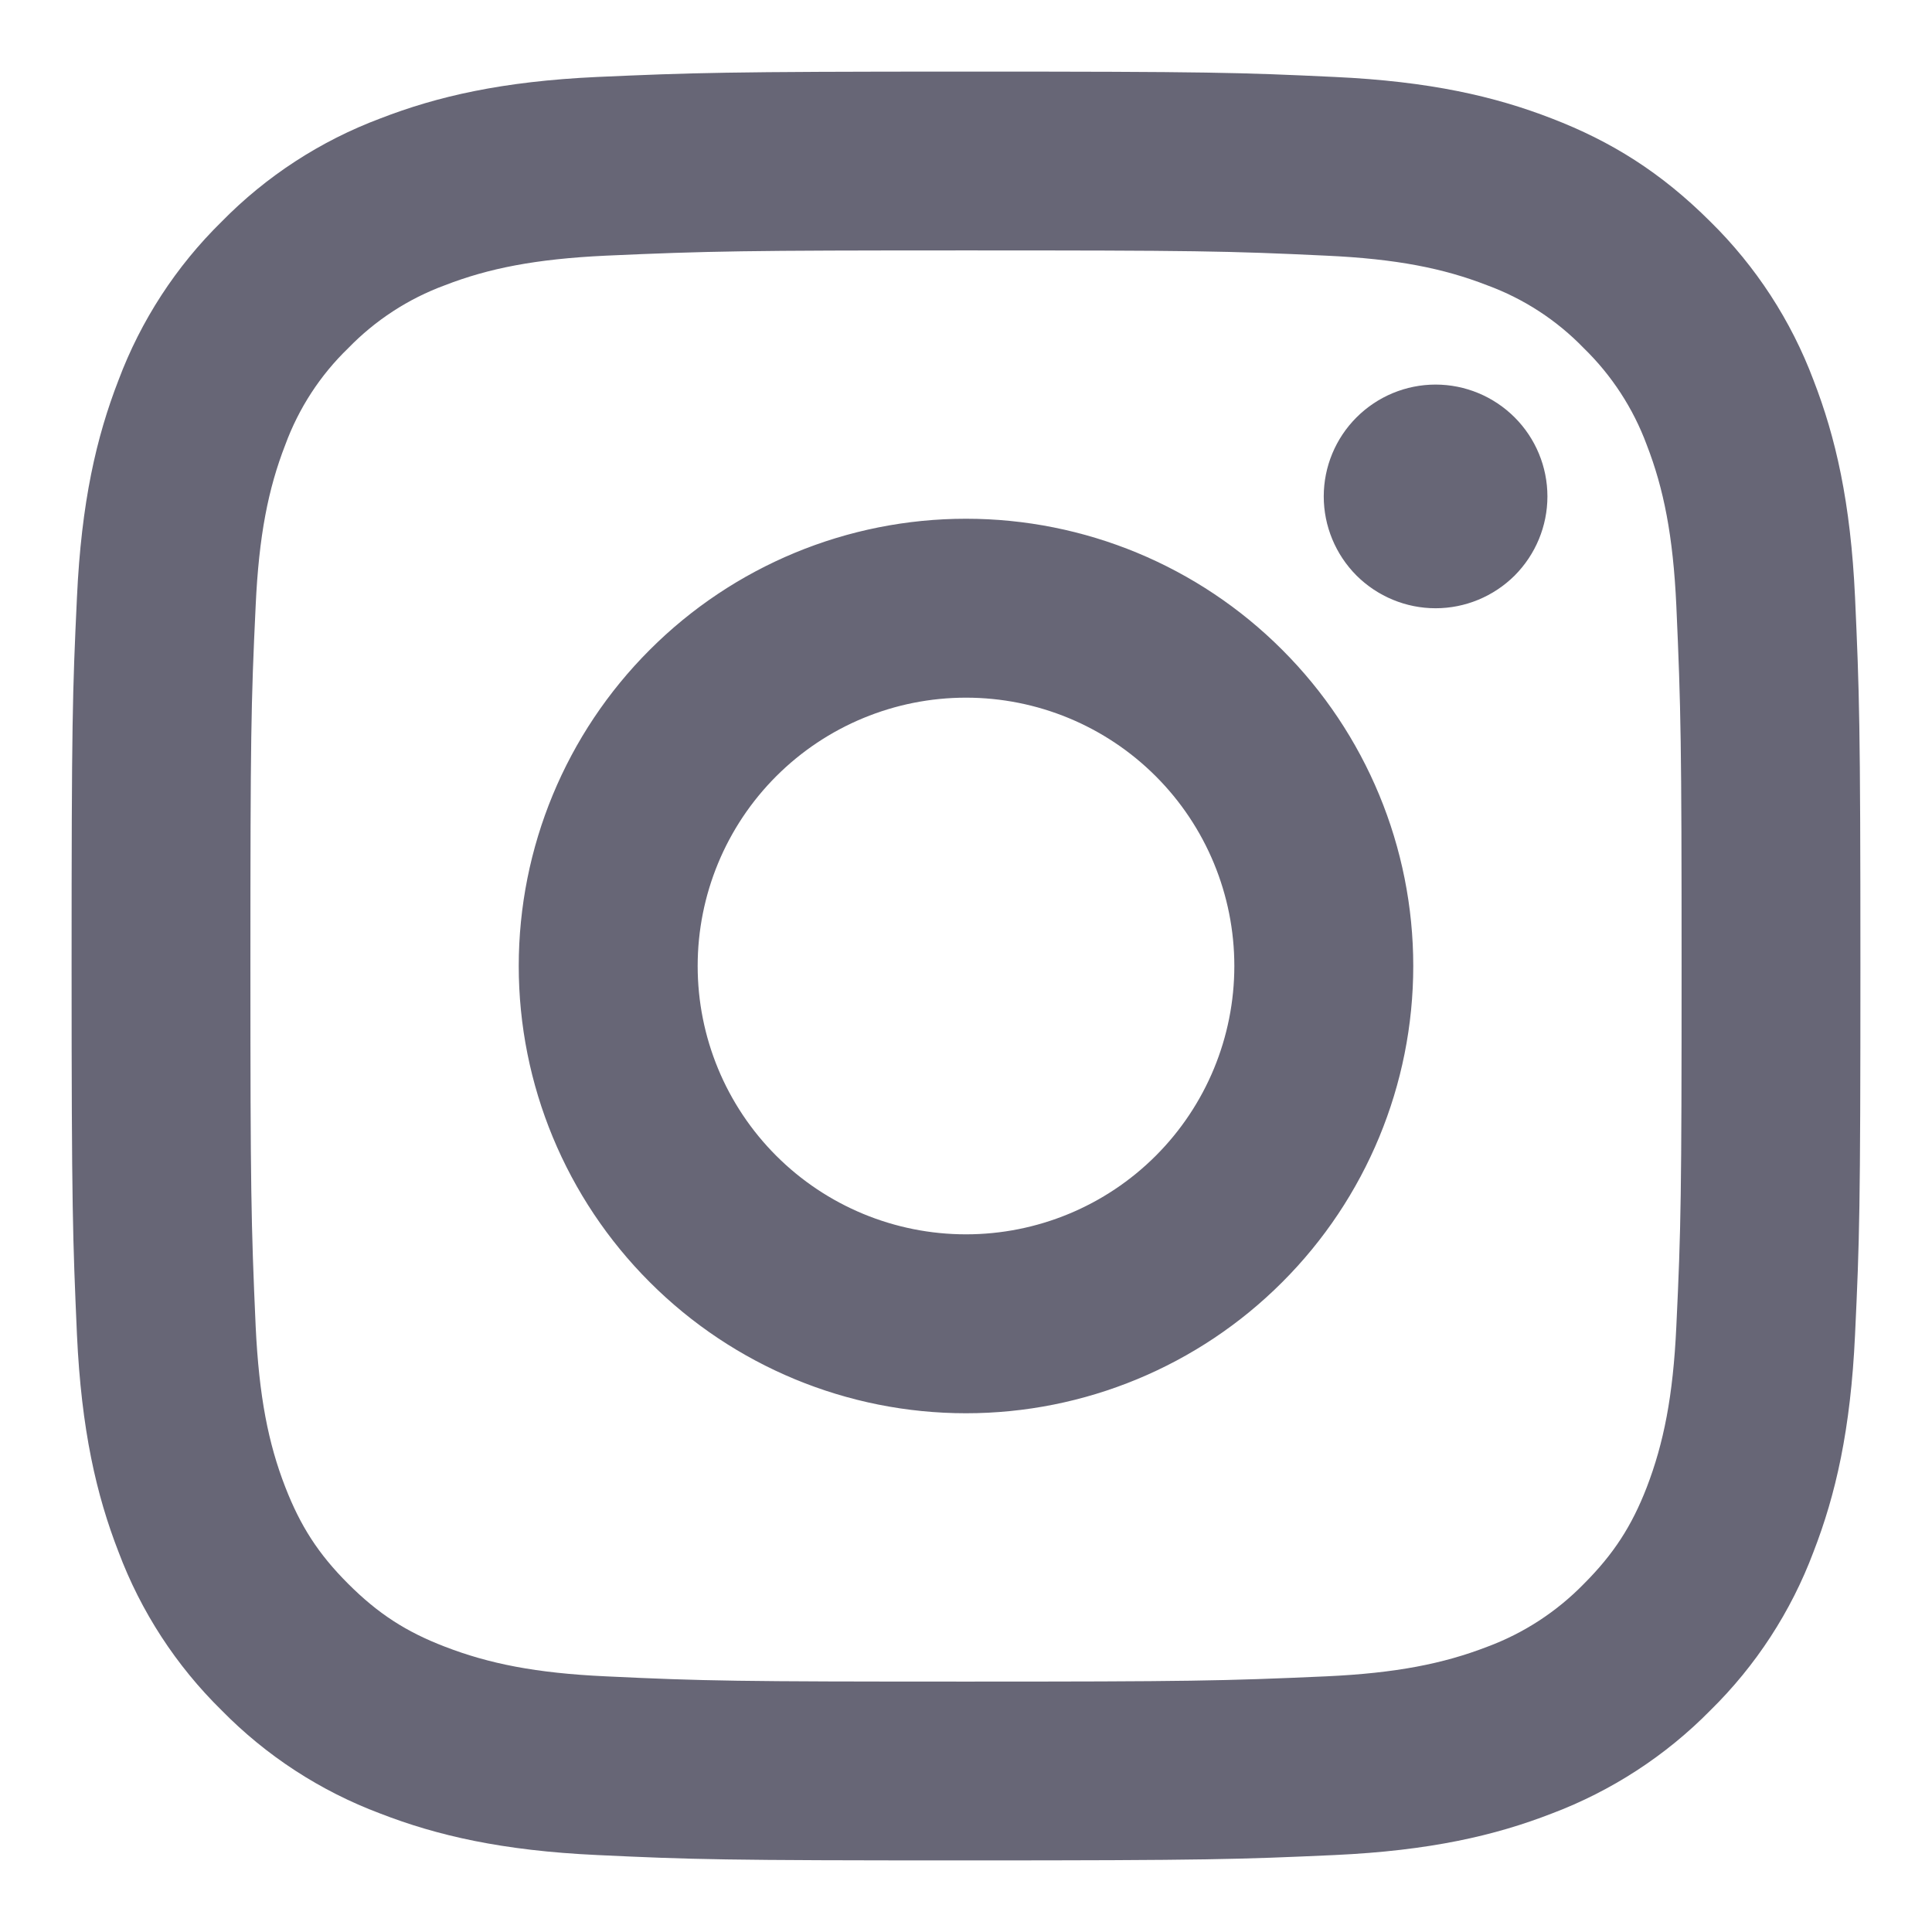
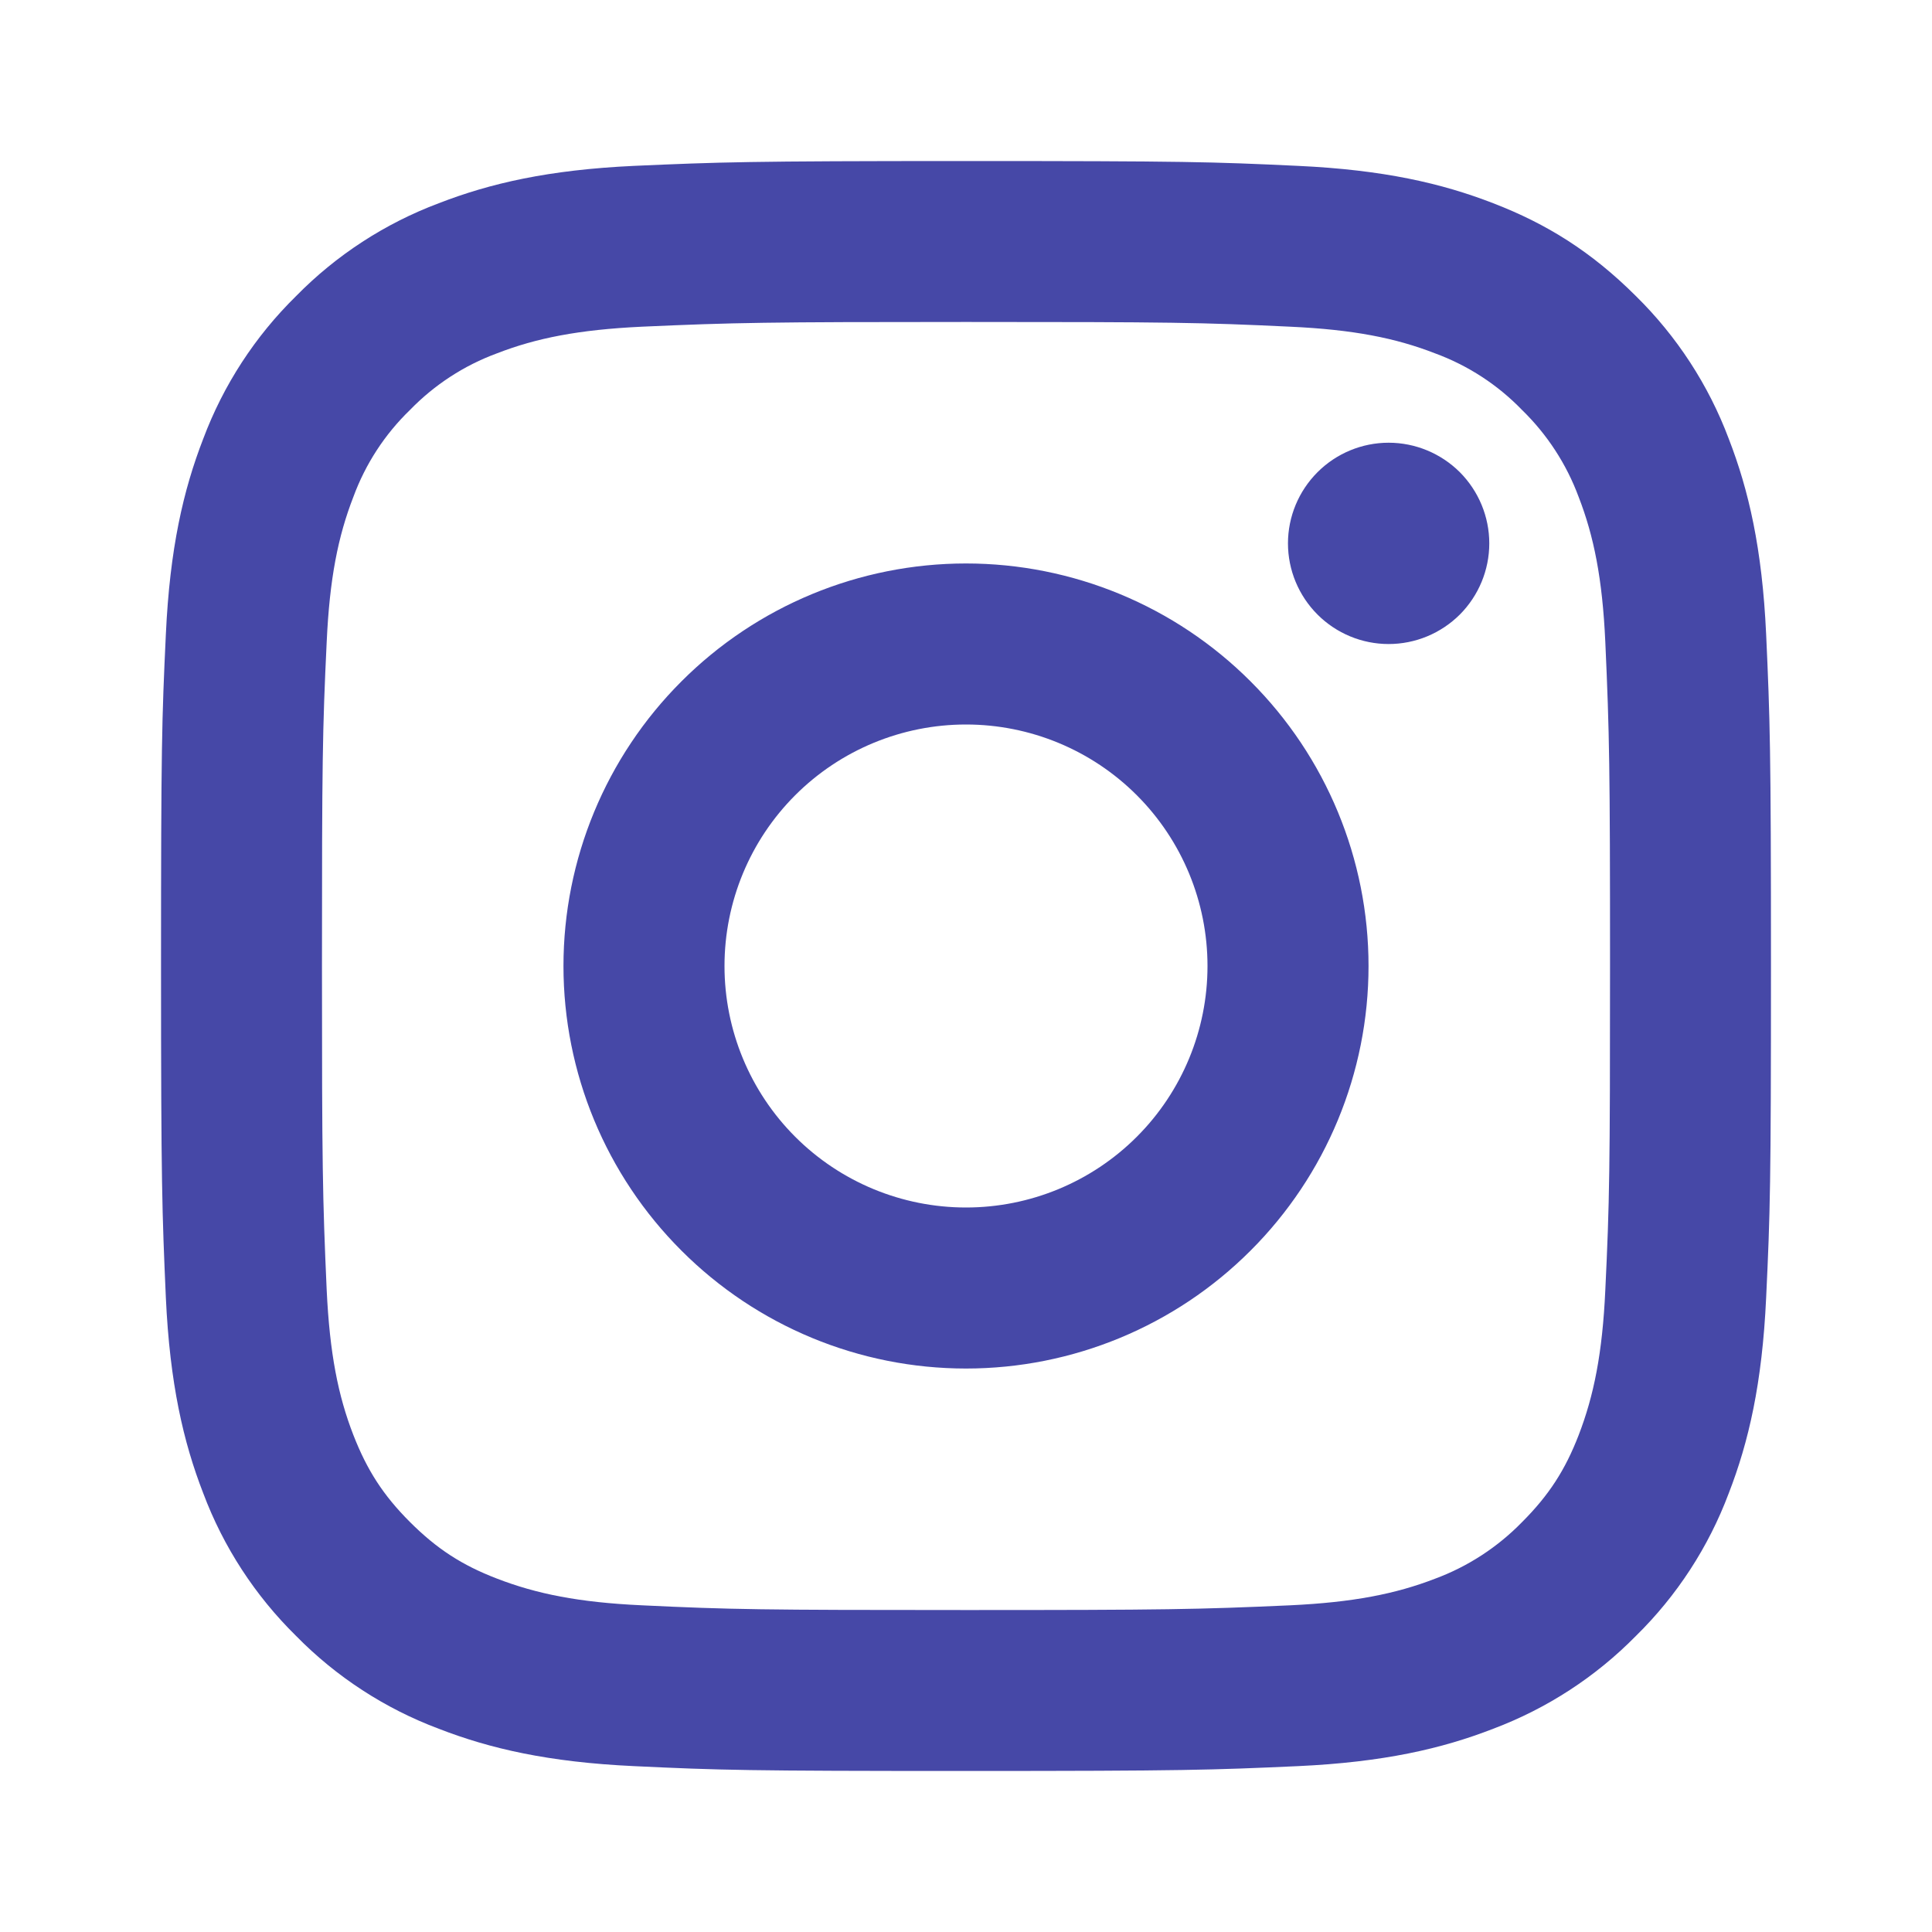
- <svg xmlns="http://www.w3.org/2000/svg" width="18" height="18" viewBox="0 0 18 18" fill="none">
-   <path d="M9 6.5C8.337 6.5 7.701 6.763 7.232 7.232C6.763 7.701 6.5 8.337 6.5 9C6.5 9.663 6.763 10.299 7.232 10.768C7.701 11.237 8.337 11.5 9 11.5C9.663 11.5 10.299 11.237 10.768 10.768C11.237 10.299 11.5 9.663 11.5 9C11.5 8.337 11.237 7.701 10.768 7.232C10.299 6.763 9.663 6.5 9 6.5ZM9 4.833C10.105 4.833 11.165 5.272 11.946 6.054C12.728 6.835 13.167 7.895 13.167 9C13.167 10.105 12.728 11.165 11.946 11.946C11.165 12.728 10.105 13.167 9 13.167C7.895 13.167 6.835 12.728 6.054 11.946C5.272 11.165 4.833 10.105 4.833 9C4.833 7.895 5.272 6.835 6.054 6.054C6.835 5.272 7.895 4.833 9 4.833ZM14.417 4.625C14.417 4.901 14.307 5.166 14.112 5.362C13.916 5.557 13.651 5.667 13.375 5.667C13.099 5.667 12.834 5.557 12.638 5.362C12.443 5.166 12.333 4.901 12.333 4.625C12.333 4.349 12.443 4.084 12.638 3.889C12.834 3.693 13.099 3.583 13.375 3.583C13.651 3.583 13.916 3.693 14.112 3.889C14.307 4.084 14.417 4.349 14.417 4.625ZM9 2.333C6.938 2.333 6.602 2.339 5.643 2.382C4.989 2.413 4.551 2.5 4.144 2.658C3.804 2.783 3.496 2.984 3.244 3.244C2.983 3.496 2.783 3.804 2.658 4.144C2.499 4.553 2.412 4.99 2.382 5.643C2.338 6.563 2.333 6.884 2.333 9C2.333 11.062 2.339 11.398 2.382 12.358C2.413 13.01 2.5 13.449 2.658 13.855C2.799 14.218 2.966 14.478 3.243 14.755C3.523 15.035 3.784 15.203 4.143 15.341C4.554 15.5 4.992 15.588 5.643 15.618C6.562 15.662 6.884 15.667 9 15.667C11.062 15.667 11.398 15.661 12.357 15.618C13.009 15.588 13.448 15.5 13.855 15.343C14.195 15.217 14.502 15.017 14.755 14.758C15.036 14.477 15.203 14.216 15.342 13.858C15.5 13.447 15.588 13.008 15.618 12.358C15.662 11.438 15.667 11.116 15.667 9C15.667 6.938 15.661 6.602 15.618 5.643C15.588 4.991 15.5 4.551 15.342 4.144C15.216 3.804 15.016 3.497 14.756 3.244C14.504 2.983 14.196 2.783 13.856 2.658C13.447 2.499 13.009 2.412 12.357 2.382C11.438 2.338 11.116 2.333 9 2.333ZM9 0.667C11.264 0.667 11.547 0.675 12.435 0.717C13.322 0.758 13.927 0.898 14.458 1.104C15.008 1.316 15.472 1.603 15.935 2.065C16.359 2.482 16.687 2.986 16.896 3.542C17.102 4.073 17.242 4.678 17.283 5.565C17.323 6.453 17.333 6.736 17.333 9C17.333 11.264 17.325 11.547 17.283 12.435C17.242 13.323 17.102 13.927 16.896 14.458C16.687 15.015 16.359 15.519 15.935 15.935C15.518 16.359 15.014 16.686 14.458 16.896C13.928 17.102 13.322 17.242 12.435 17.283C11.547 17.323 11.264 17.333 9 17.333C6.736 17.333 6.453 17.325 5.565 17.283C4.678 17.242 4.073 17.102 3.542 16.896C2.985 16.687 2.481 16.359 2.065 15.935C1.641 15.519 1.313 15.015 1.104 14.458C0.898 13.928 0.758 13.323 0.717 12.435C0.678 11.547 0.667 11.264 0.667 9C0.667 6.736 0.675 6.453 0.717 5.565C0.758 4.677 0.898 4.073 1.104 3.542C1.313 2.985 1.641 2.481 2.065 2.065C2.481 1.641 2.985 1.313 3.542 1.104C4.073 0.898 4.677 0.758 5.565 0.717C6.453 0.678 6.736 0.667 9 0.667Z" fill="#676676" />
+ <svg xmlns="http://www.w3.org/2000/svg" width="20" height="20" viewBox="0 0 20 20" fill="none">
+   <g id="ri:instagram-line">
+     <path id="Vector" d="M10 7.5C9.337 7.5 8.701 7.763 8.232 8.232C7.763 8.701 7.5 9.337 7.5 10C7.5 10.663 7.763 11.299 8.232 11.768C8.701 12.237 9.337 12.5 10 12.5C10.663 12.5 11.299 12.237 11.768 11.768C12.237 11.299 12.5 10.663 12.5 10C12.5 9.337 12.237 8.701 11.768 8.232C11.299 7.763 10.663 7.5 10 7.5ZM10 5.833C11.105 5.833 12.165 6.272 12.946 7.054C13.728 7.835 14.167 8.895 14.167 10C14.167 11.105 13.728 12.165 12.946 12.946C12.165 13.728 11.105 14.167 10 14.167C8.895 14.167 7.835 13.728 7.054 12.946C6.272 12.165 5.833 11.105 5.833 10C5.833 8.895 6.272 7.835 7.054 7.054C7.835 6.272 8.895 5.833 10 5.833ZM15.417 5.625C15.417 5.901 15.307 6.166 15.112 6.362C14.916 6.557 14.651 6.667 14.375 6.667C14.099 6.667 13.834 6.557 13.639 6.362C13.443 6.166 13.333 5.901 13.333 5.625C13.333 5.349 13.443 5.084 13.639 4.888C13.834 4.693 14.099 4.583 14.375 4.583C14.651 4.583 14.916 4.693 15.112 4.888C15.307 5.084 15.417 5.349 15.417 5.625ZM10 3.333C7.938 3.333 7.602 3.339 6.643 3.382C5.989 3.413 5.551 3.5 5.144 3.658C4.804 3.783 4.496 3.984 4.244 4.244C3.983 4.496 3.783 4.804 3.658 5.144C3.499 5.553 3.412 5.99 3.382 6.643C3.338 7.563 3.333 7.884 3.333 10C3.333 12.062 3.339 12.398 3.382 13.357C3.413 14.01 3.5 14.449 3.658 14.855C3.799 15.217 3.966 15.478 4.243 15.755C4.523 16.035 4.784 16.203 5.143 16.341C5.554 16.5 5.993 16.588 6.643 16.618C7.563 16.662 7.884 16.667 10 16.667C12.062 16.667 12.398 16.661 13.358 16.618C14.009 16.587 14.448 16.5 14.855 16.343C15.195 16.217 15.502 16.017 15.755 15.758C16.036 15.477 16.203 15.216 16.342 14.857C16.5 14.447 16.588 14.008 16.618 13.357C16.662 12.438 16.667 12.116 16.667 10C16.667 7.938 16.661 7.602 16.618 6.643C16.588 5.991 16.5 5.551 16.342 5.144C16.216 4.804 16.016 4.497 15.756 4.244C15.504 3.983 15.196 3.783 14.856 3.658C14.448 3.499 14.009 3.412 13.358 3.382C12.438 3.338 12.116 3.333 10 3.333ZM10 1.667C12.264 1.667 12.547 1.675 13.435 1.717C14.323 1.758 14.927 1.898 15.458 2.104C16.008 2.316 16.472 2.603 16.935 3.065C17.359 3.482 17.687 3.986 17.896 4.542C18.102 5.073 18.242 5.678 18.283 6.565C18.323 7.453 18.333 7.736 18.333 10C18.333 12.264 18.325 12.547 18.283 13.435C18.242 14.322 18.102 14.927 17.896 15.458C17.687 16.015 17.359 16.519 16.935 16.935C16.518 17.359 16.015 17.686 15.458 17.896C14.928 18.102 14.323 18.242 13.435 18.283C12.547 18.323 12.264 18.333 10 18.333C7.736 18.333 7.453 18.325 6.565 18.283C5.678 18.242 5.073 18.102 4.542 17.896C3.985 17.687 3.481 17.359 3.065 16.935C2.641 16.518 2.313 16.015 2.104 15.458C1.898 14.928 1.758 14.322 1.717 13.435C1.678 12.547 1.667 12.264 1.667 10C1.667 7.736 1.675 7.453 1.717 6.565C1.758 5.677 1.898 5.073 2.104 4.542C2.313 3.985 2.641 3.481 3.065 3.065C3.481 2.641 3.985 2.313 4.542 2.104C5.073 1.898 5.677 1.758 6.565 1.717C7.453 1.678 7.736 1.667 10 1.667Z" fill="#4648A7" />
+   </g>
</svg>
